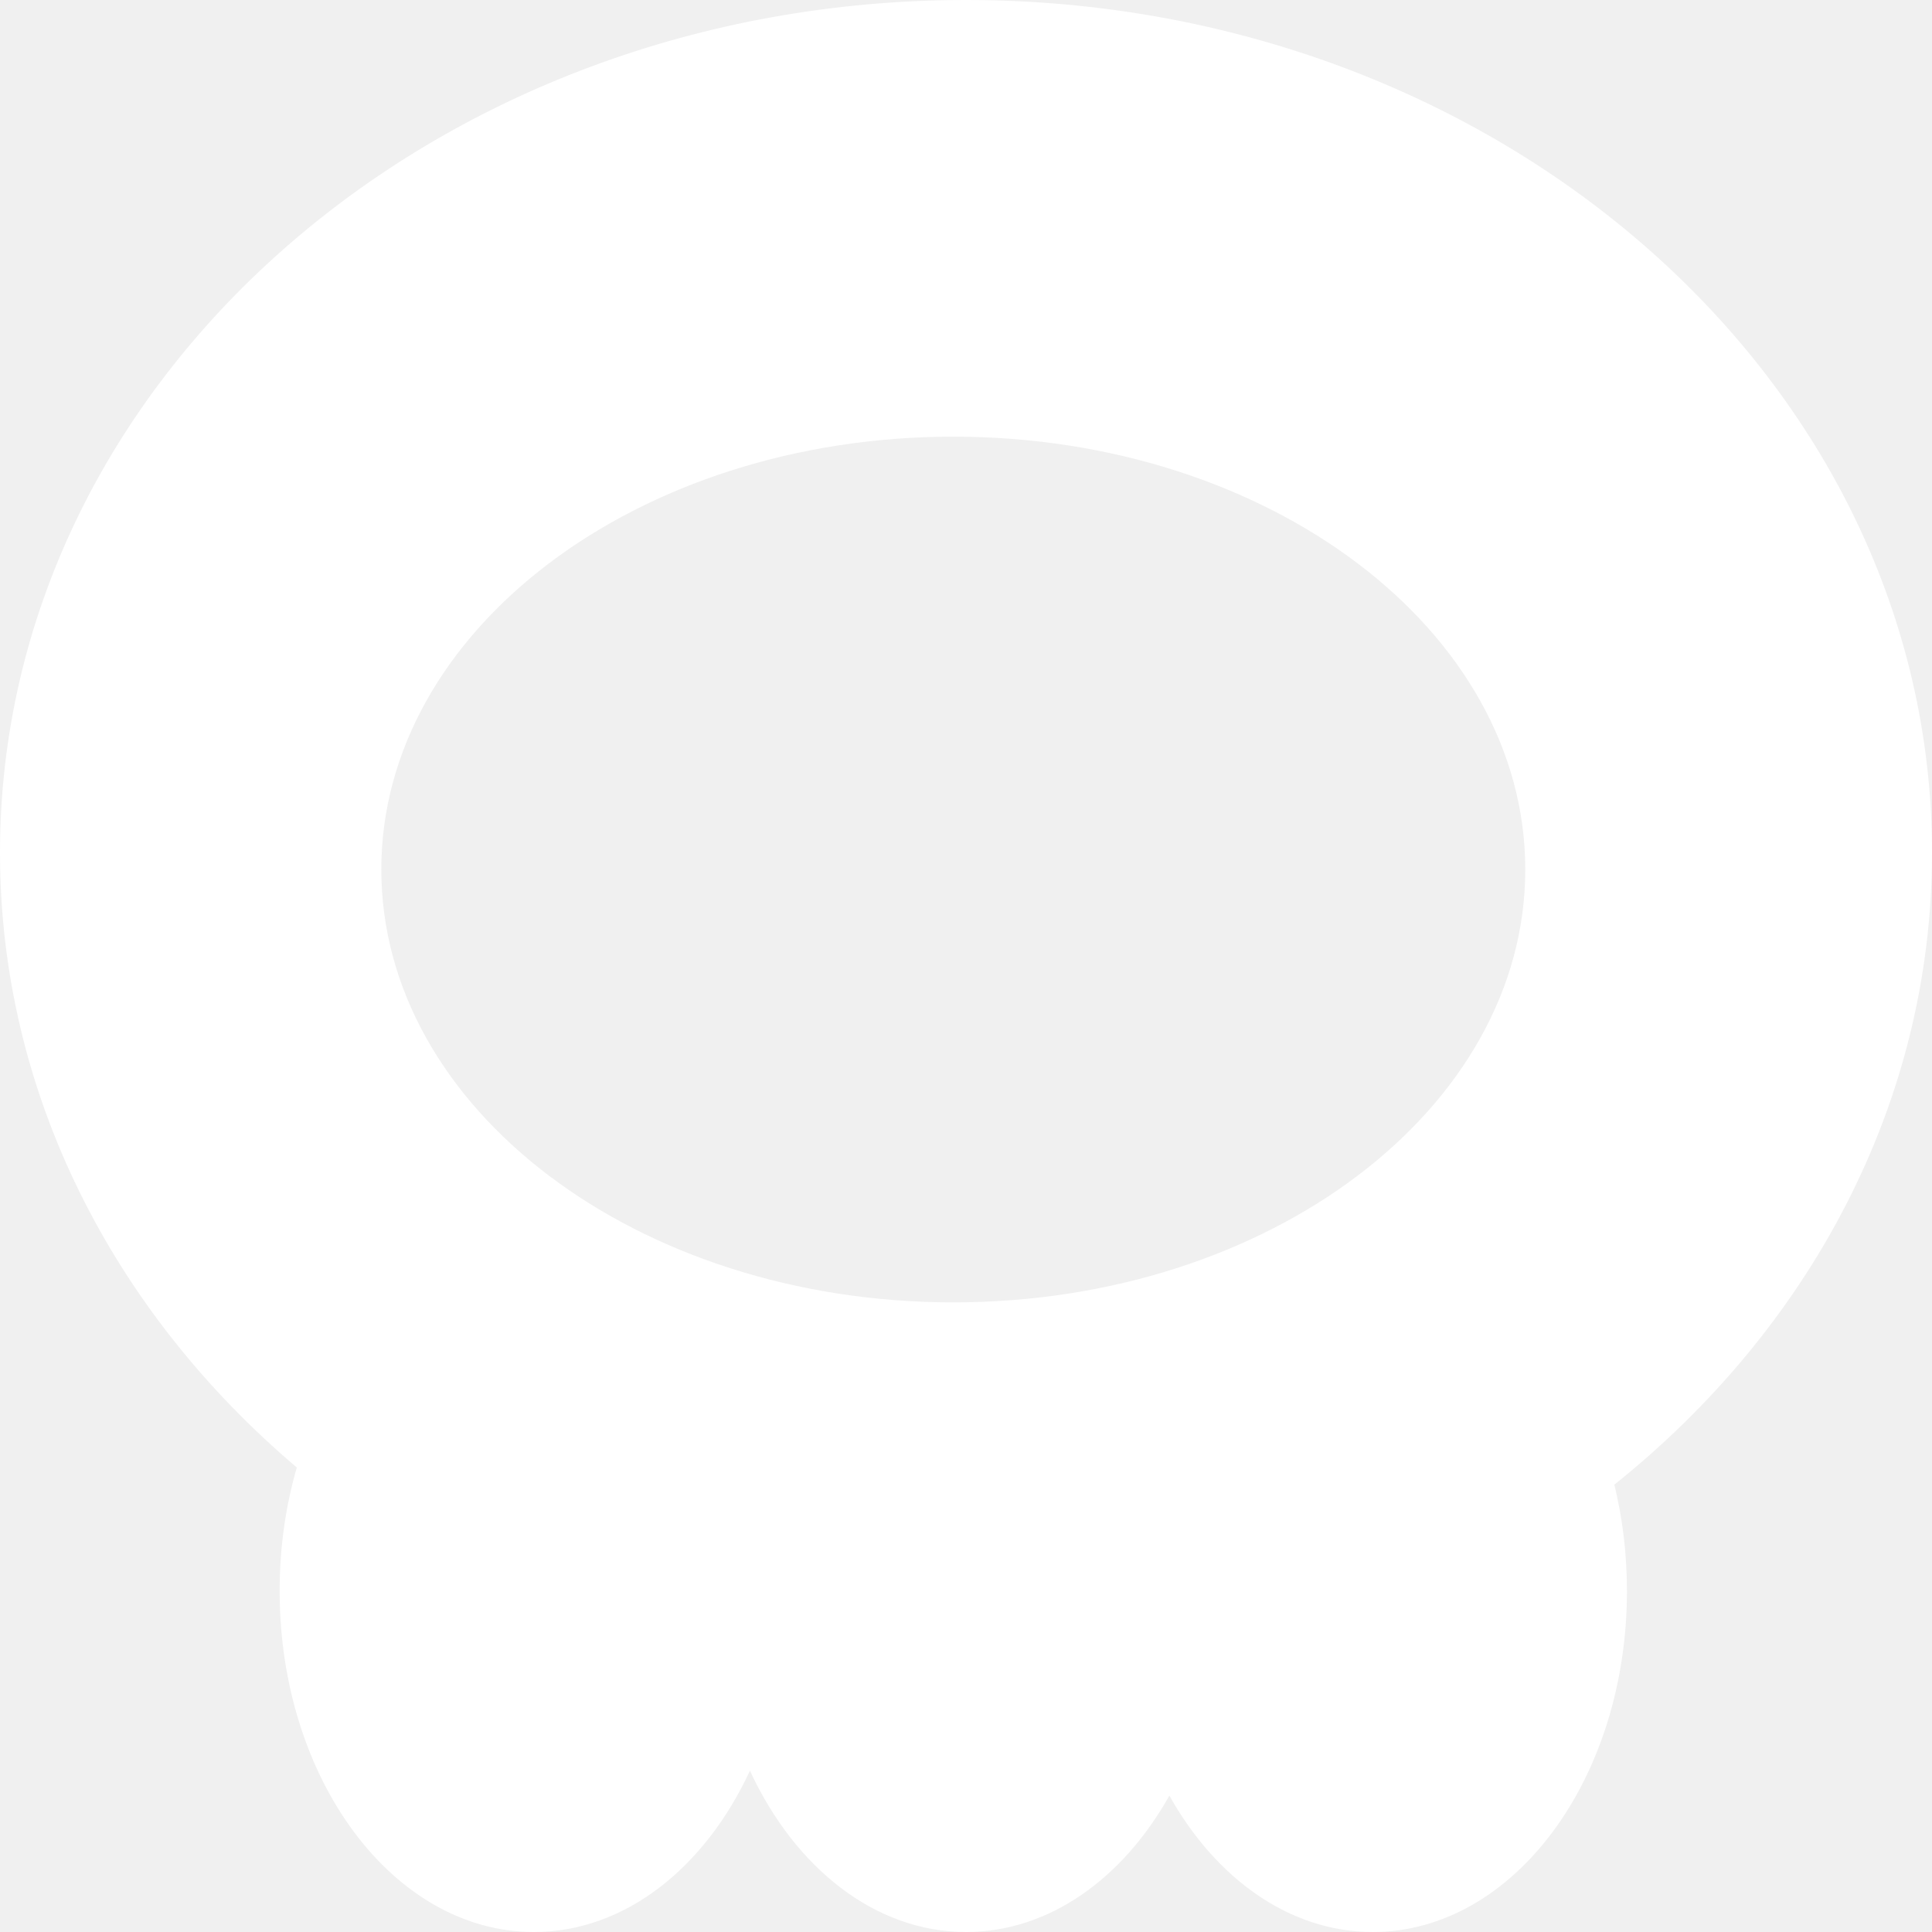
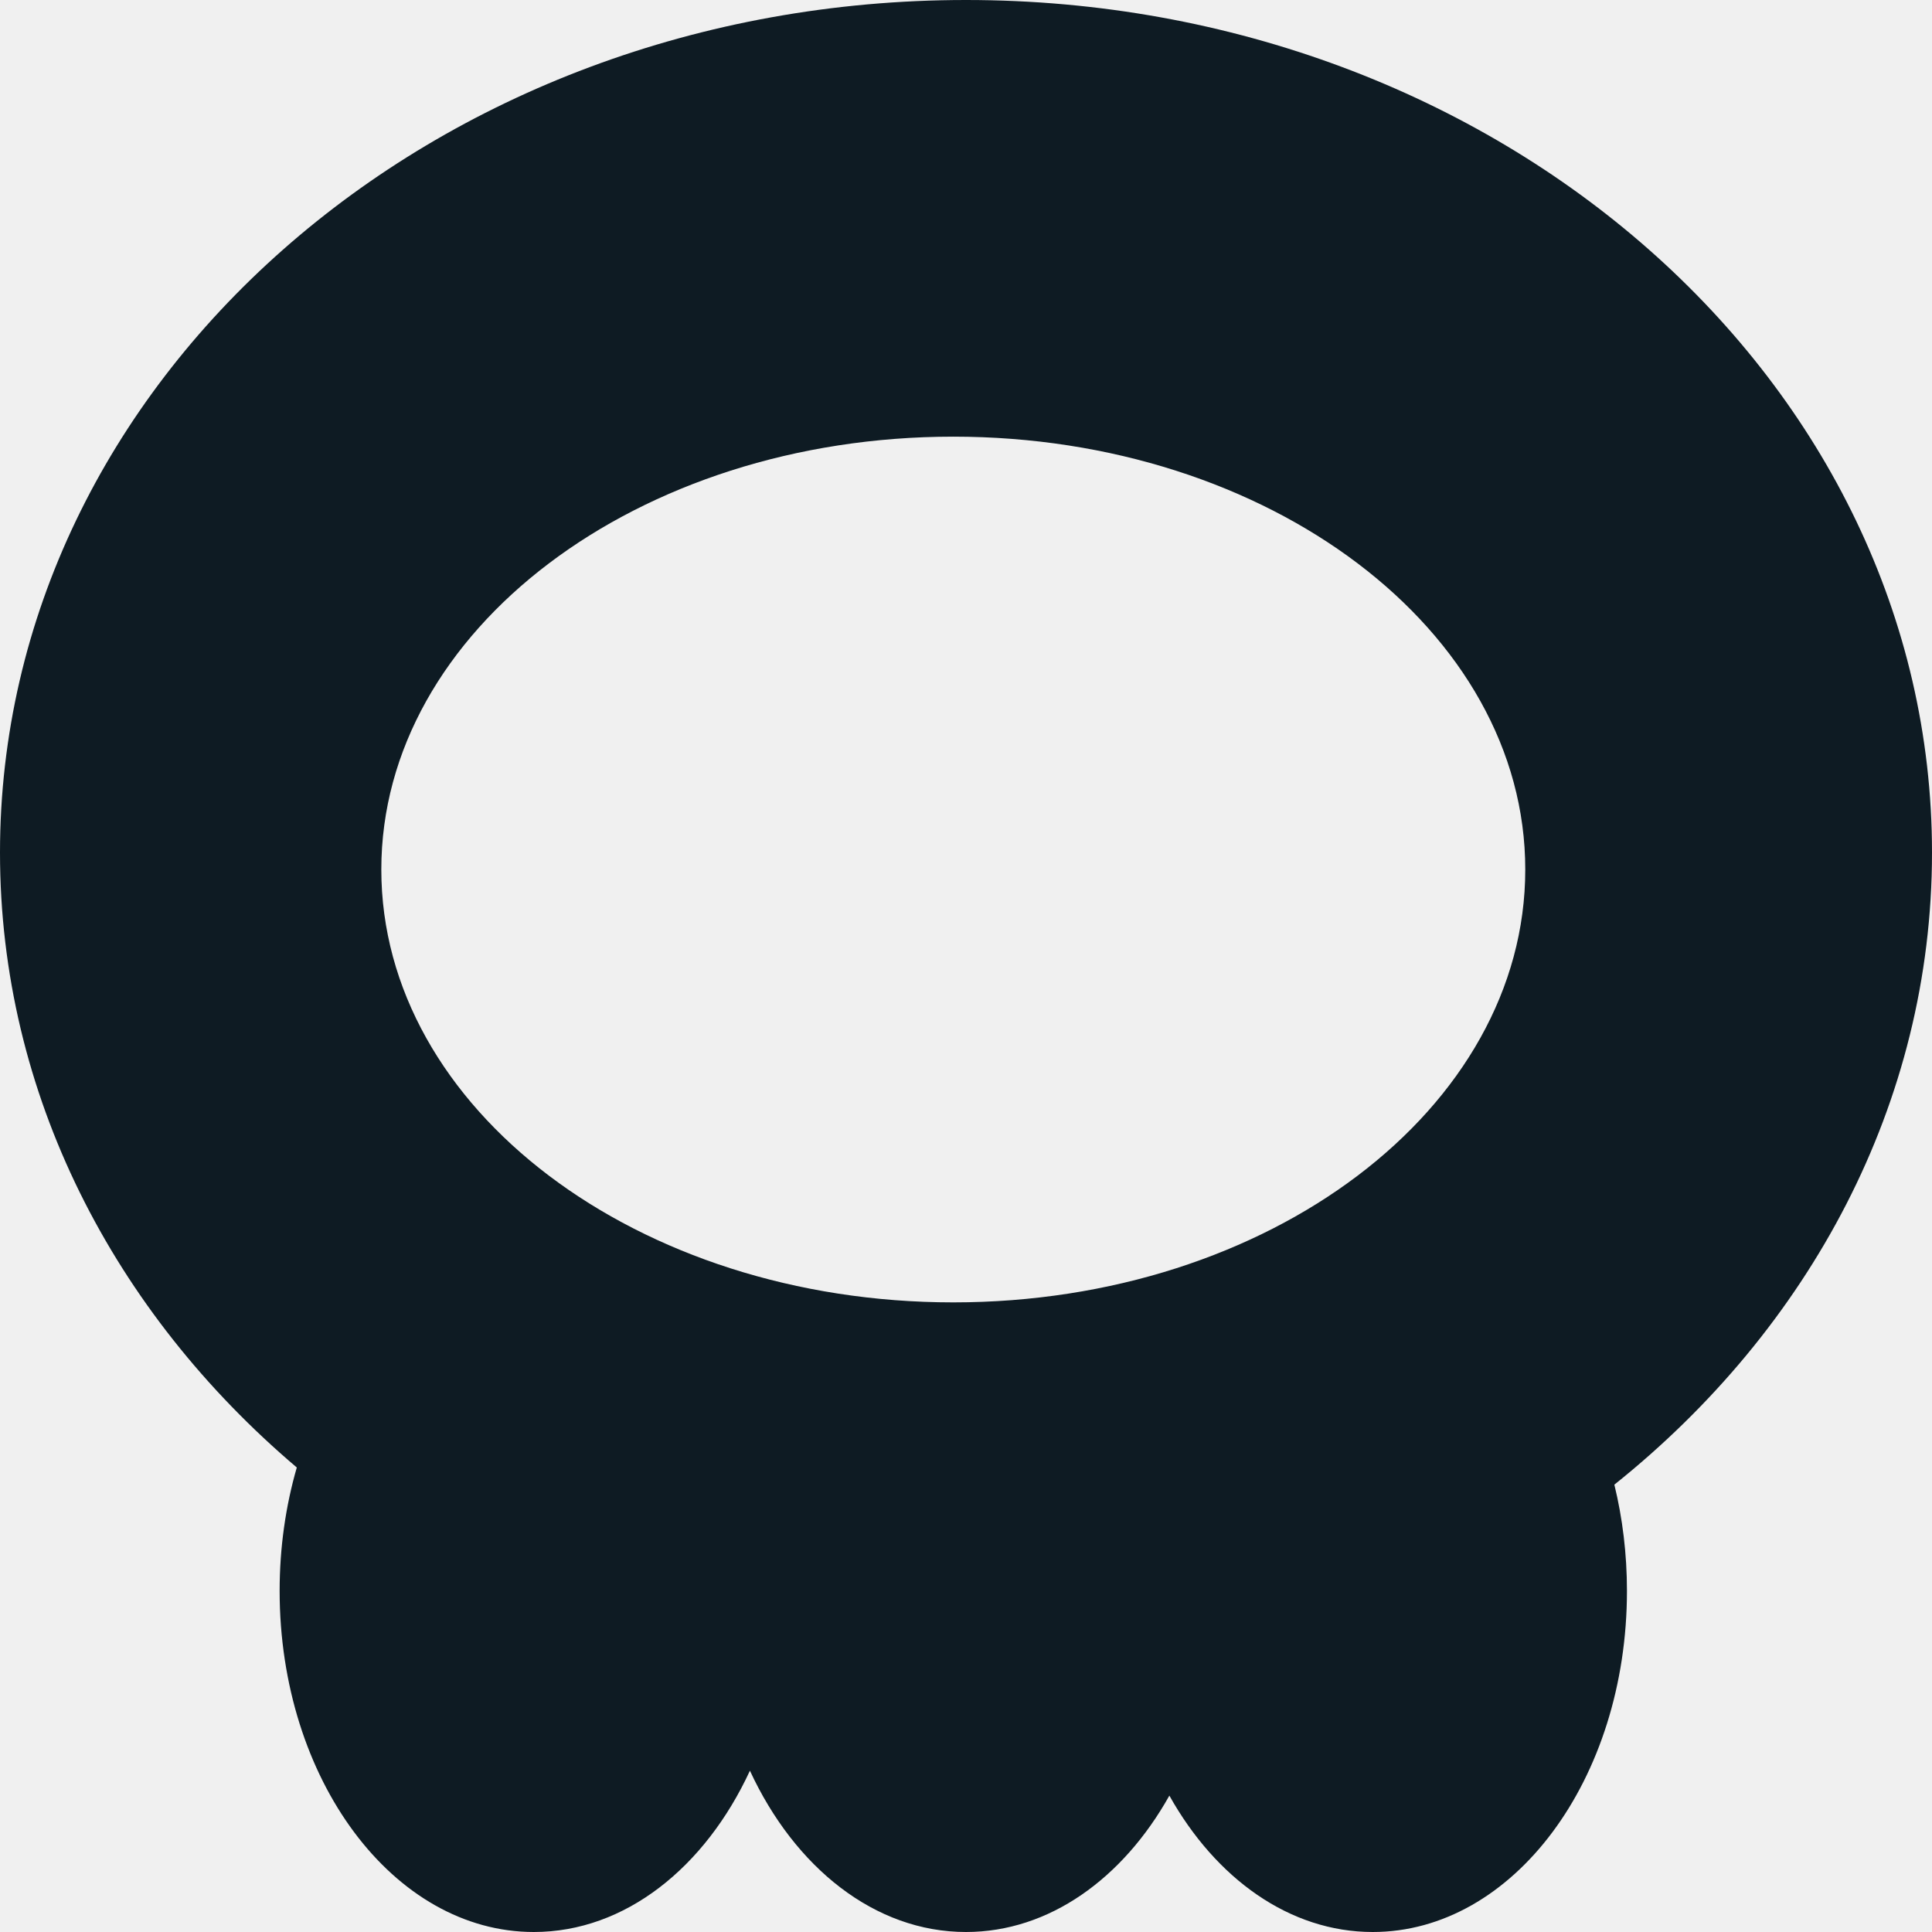
<svg xmlns="http://www.w3.org/2000/svg" width="512" height="512" viewBox="0 0 512 512" fill="none">
-   <path fill-rule="evenodd" clip-rule="evenodd" d="M427.821 393.449C479.524 352.108 512 292.376 512 225.95C512 101.161 397.385 0 256 0C114.615 0 0 101.161 0 225.95C0 289.978 30.174 347.786 78.655 388.901C75.717 399.046 74.105 410.081 74.105 421.62C74.105 471.535 104.267 512 141.474 512C165.65 512 186.852 494.915 198.737 469.254C210.622 494.915 231.824 512 256 512C278.038 512 297.604 497.804 309.895 475.857C322.186 497.804 341.752 512 363.789 512C400.996 512 431.158 471.535 431.158 421.62C431.158 411.784 429.986 402.314 427.821 393.449ZM404.211 230.431C404.211 293.785 336.346 345.144 252.632 345.144C168.917 345.144 101.053 293.785 101.053 230.431C101.053 167.077 168.917 115.718 252.632 115.718C336.346 115.718 404.211 167.077 404.211 230.431Z" fill="white" />
+   <path fill-rule="evenodd" clip-rule="evenodd" d="M427.821 393.449C479.524 352.108 512 292.376 512 225.95C512 101.161 397.385 0 256 0C114.615 0 0 101.161 0 225.95C0 289.978 30.174 347.786 78.655 388.901C75.717 399.046 74.105 410.081 74.105 421.62C74.105 471.535 104.267 512 141.474 512C165.65 512 186.852 494.915 198.737 469.254C210.622 494.915 231.824 512 256 512C278.038 512 297.604 497.804 309.895 475.857C322.186 497.804 341.752 512 363.789 512C400.996 512 431.158 471.535 431.158 421.62C431.158 411.784 429.986 402.314 427.821 393.449ZM404.211 230.431C404.211 293.785 336.346 345.144 252.632 345.144C168.917 345.144 101.053 293.785 101.053 230.431C101.053 167.077 168.917 115.718 252.632 115.718C336.346 115.718 404.211 167.077 404.211 230.431Z" fill="#0e1b23" />
</svg>
